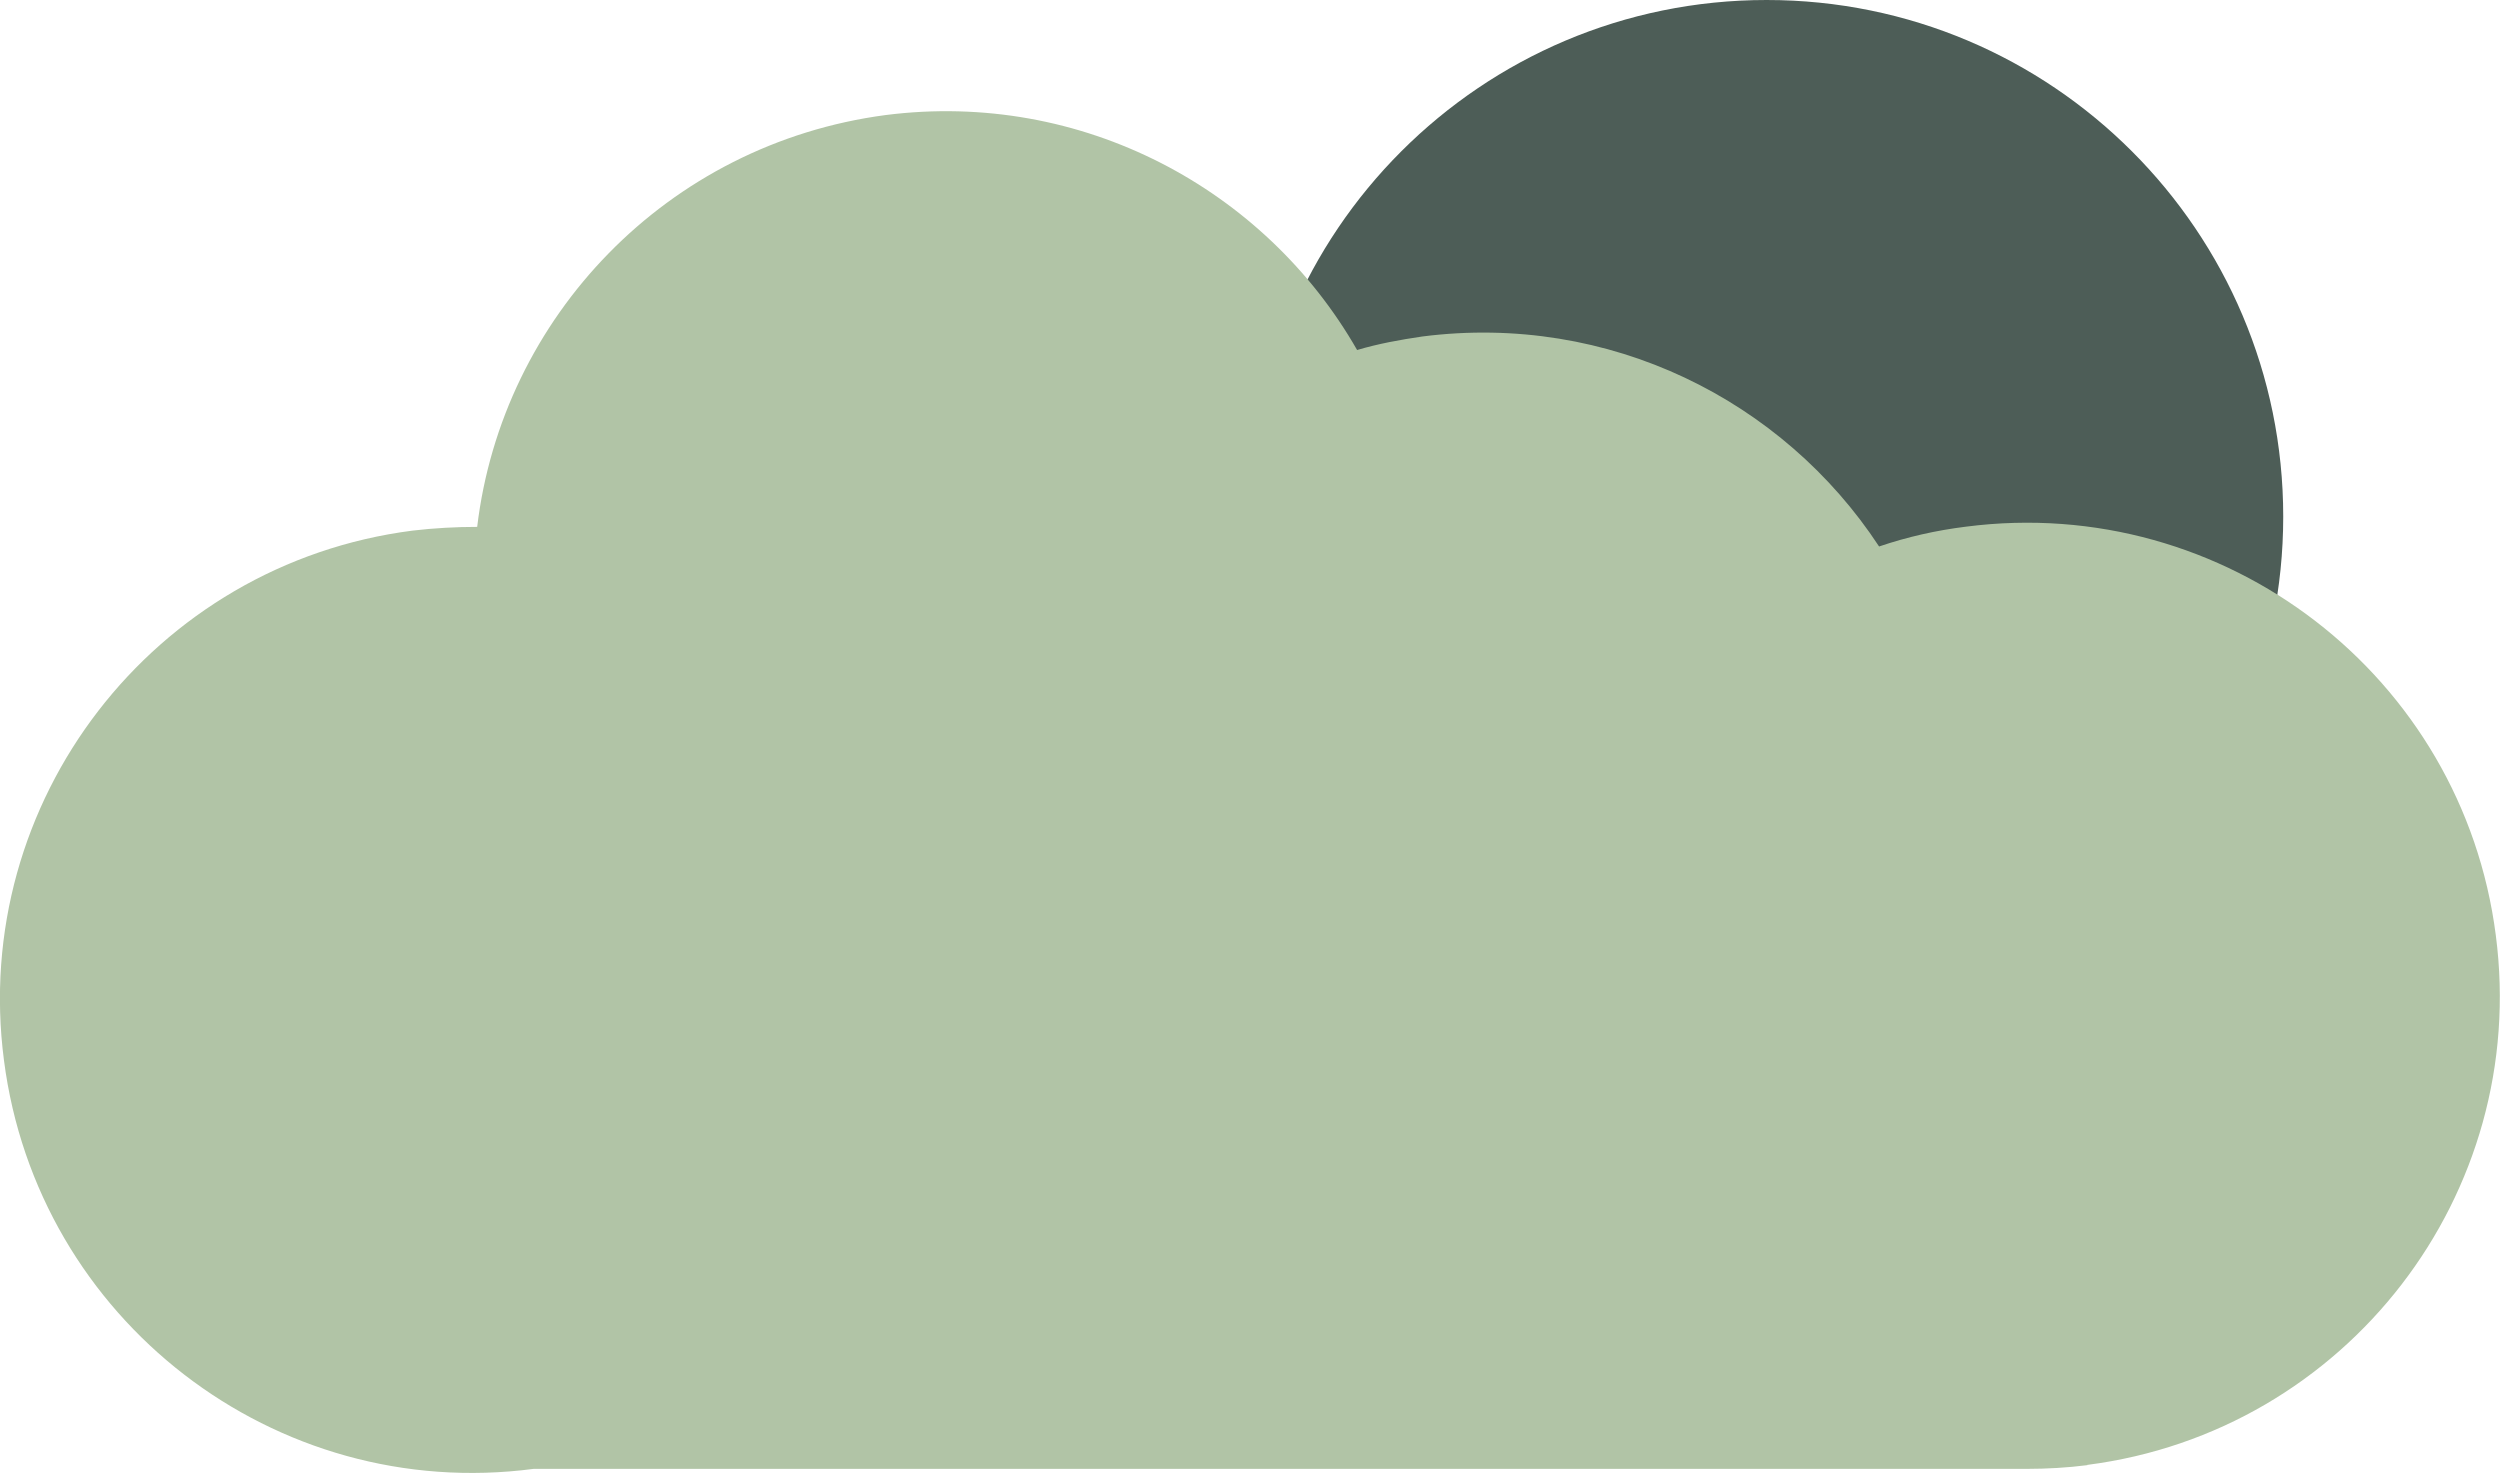
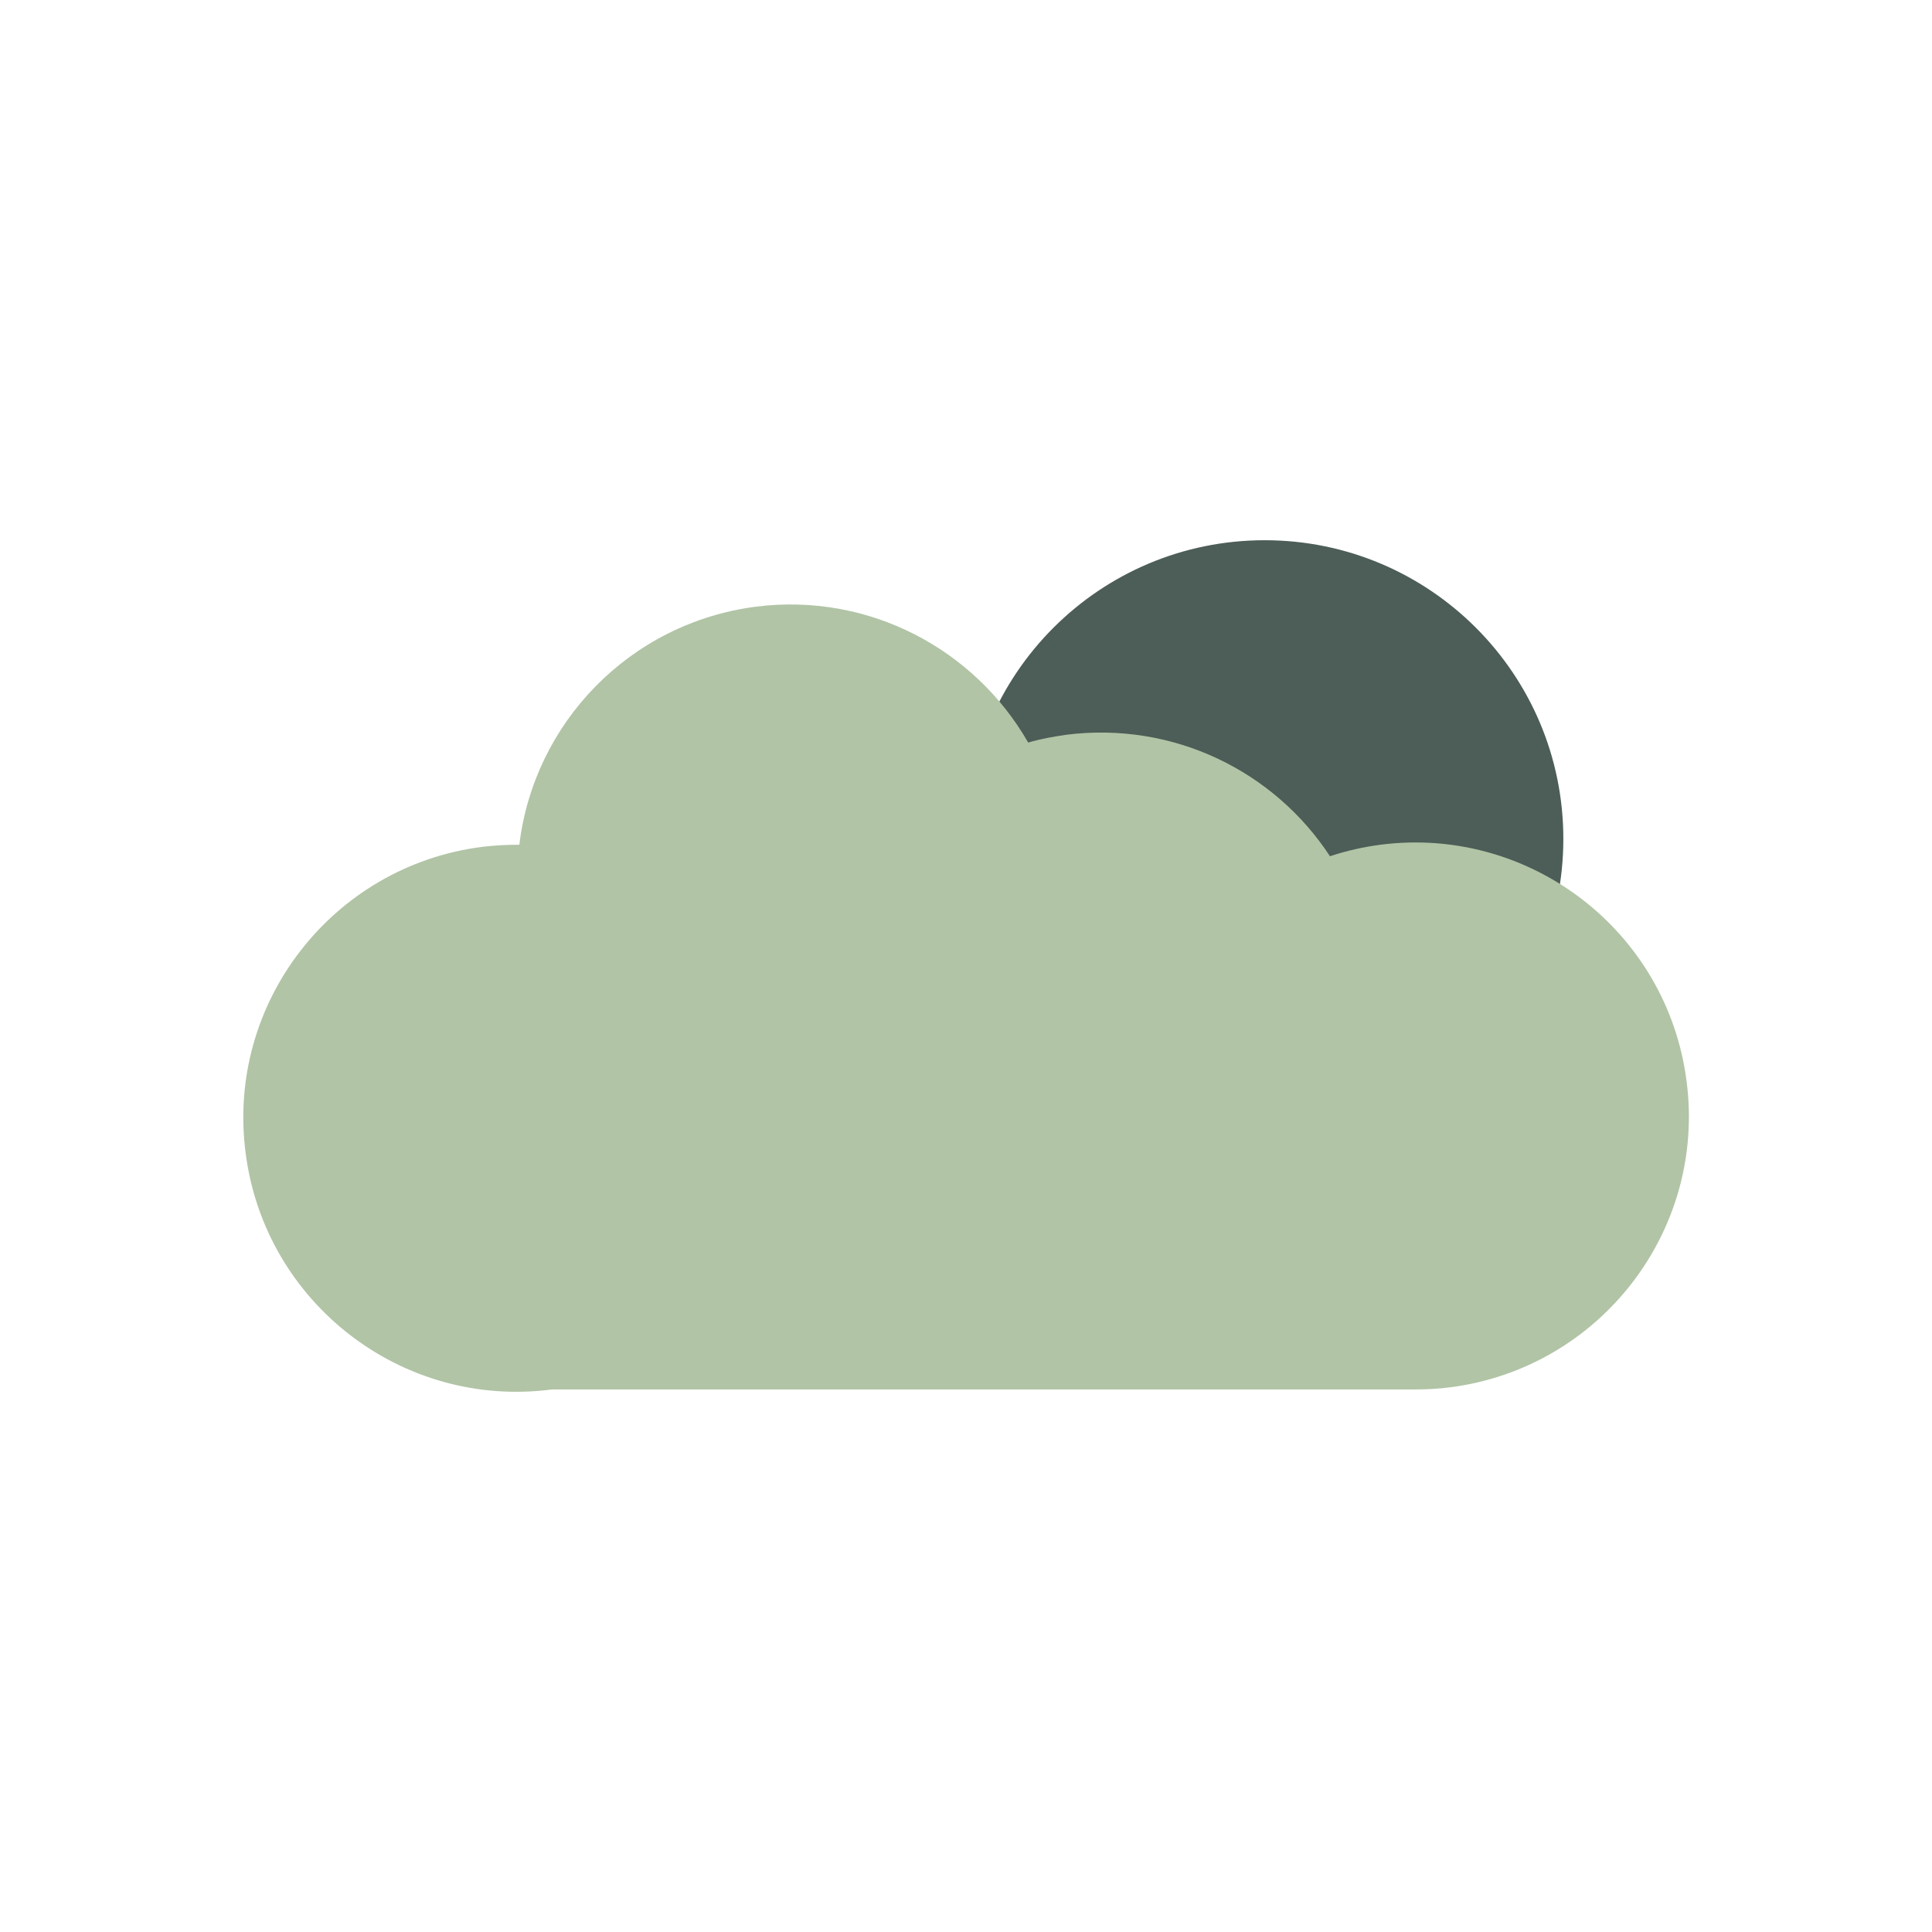
- <svg xmlns="http://www.w3.org/2000/svg" id="Layer_1" data-name="Layer 1" viewBox="0 0 107.14 63.13">
+ <svg xmlns="http://www.w3.org/2000/svg" id="Layer_1" data-name="Layer 1" viewBox="0 0 99.1 99.1">
  <defs>
    <style>
      .cls-1 {
+         fill: none;
+       }
+ 
+       .cls-2 {
        fill: #b1c4a6;
      }

-       .cls-2 {
+       .cls-3 {
        fill: #4d5d57;
      }
    </style>
  </defs>
-   <circle class="cls-2" cx="75.71" cy="22.14" r="22.14" />
-   <path class="cls-1" d="m89.46,62.79c-.85.11-1.76.16-2.58.16H22.87C11.78,64.41,1.6,56.56.17,45.44c-1.45-11.09,6.39-21.27,17.51-22.7.93-.11,1.87-.16,2.77-.16,1.07-8.97,8.12-16.41,17.51-17.65,8.4-1.07,16.25,3.16,20.2,10.07.91-.27,1.84-.44,2.8-.58,7.99-1.02,15.45,2.72,19.57,9,1.21-.41,2.44-.69,3.73-.85,11.09-1.43,21.27,6.39,22.7,17.51,1.45,11.09-6.39,21.27-17.51,22.7Z" />
+   <g>
+     <circle class="cls-3" cx="64.87" cy="43.03" r="15.32" />
+     <path class="cls-2" d="m74.38,71.16c-.59.08-1.22.11-1.79.11H28.31c-7.67,1.01-14.72-4.43-15.71-12.12-1.01-7.67,4.43-14.72,12.12-15.71.65-.08,1.29-.11,1.92-.11.74-6.21,5.62-11.36,12.12-12.21,5.81-.74,11.24,2.18,13.98,6.97.63-.19,1.27-.3,1.94-.4,5.53-.7,10.69,1.88,13.54,6.23.84-.28,1.69-.47,2.58-.59,7.67-.99,14.72,4.43,15.71,12.12,1.01,7.67-4.43,14.72-12.12,15.71Z" />
+   </g>
+   <g>
+     <rect class="cls-1" width="99.1" height="99.1" />
+     <rect class="cls-1" x="0" width="99.1" height="12.48" />
+     <rect class="cls-1" x="0" y="86.62" width="98.87" height="12.48" />
+     <rect class="cls-1" x="43.31" y="43.31" width="99.1" height="12.48" transform="translate(142.41 -43.31) rotate(90)" />
+     <rect class="cls-1" x="-43.31" y="43.31" width="99.1" height="12.48" transform="translate(55.79 43.31) rotate(90)" />
+   </g>
</svg>
